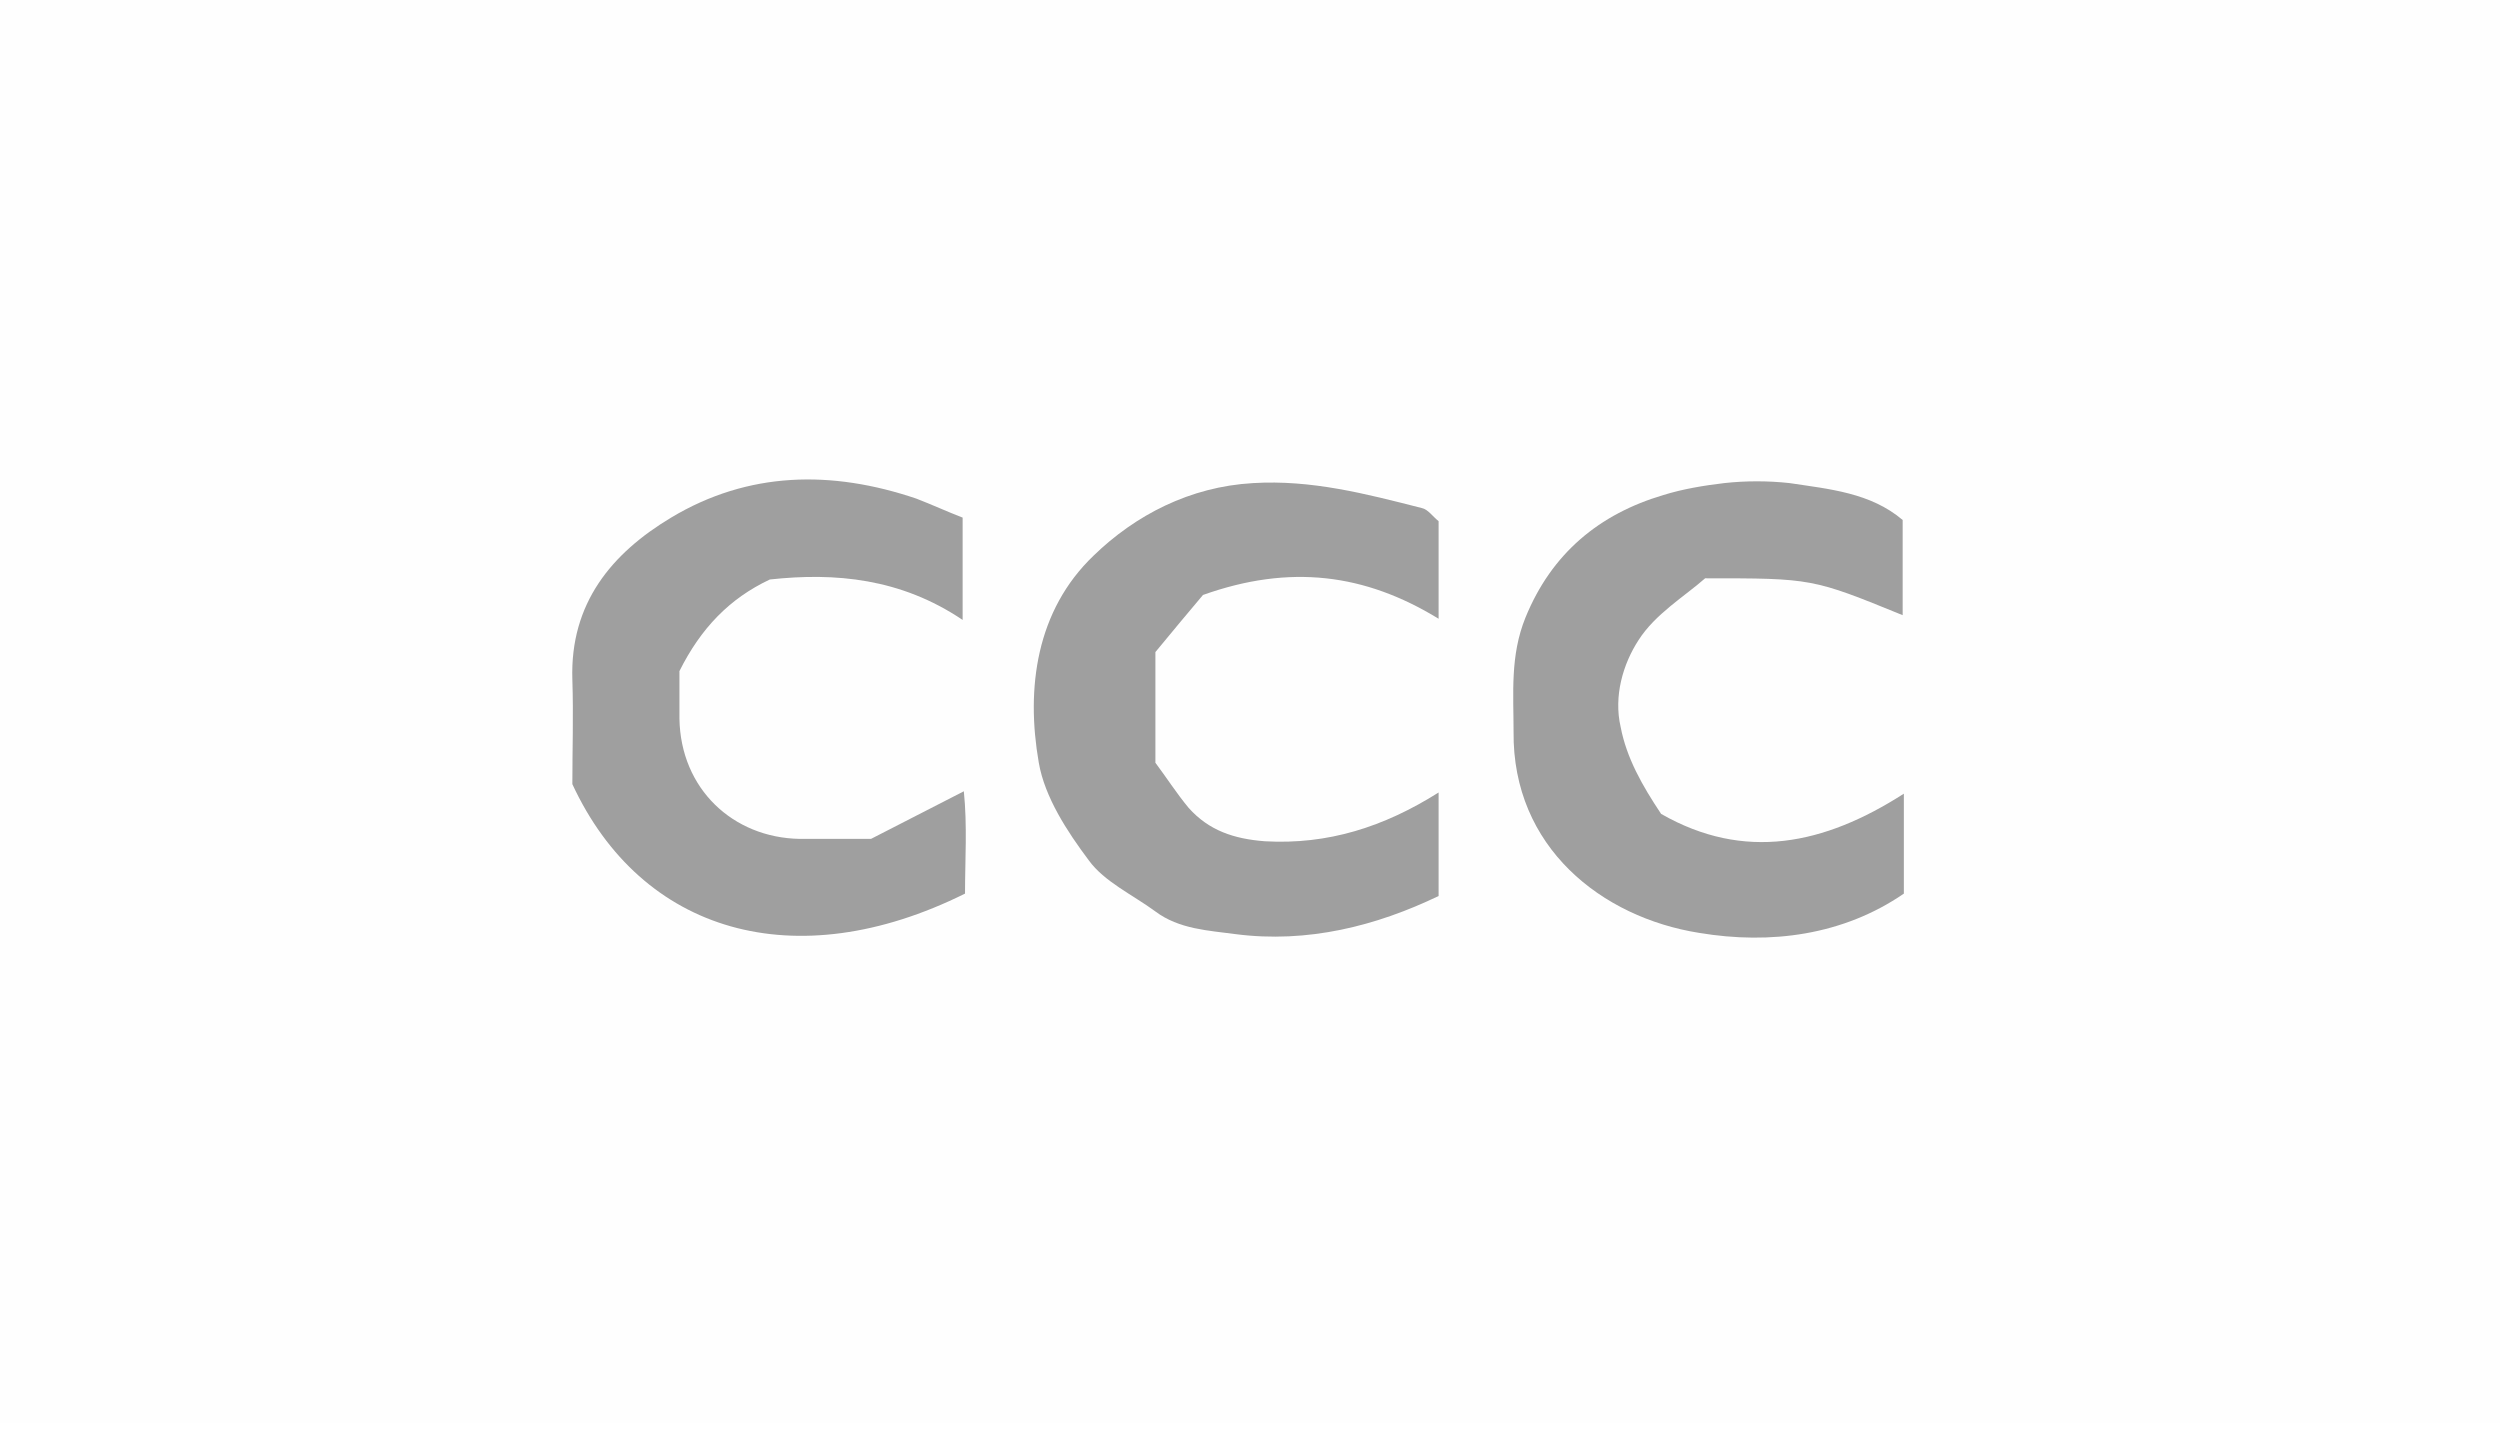
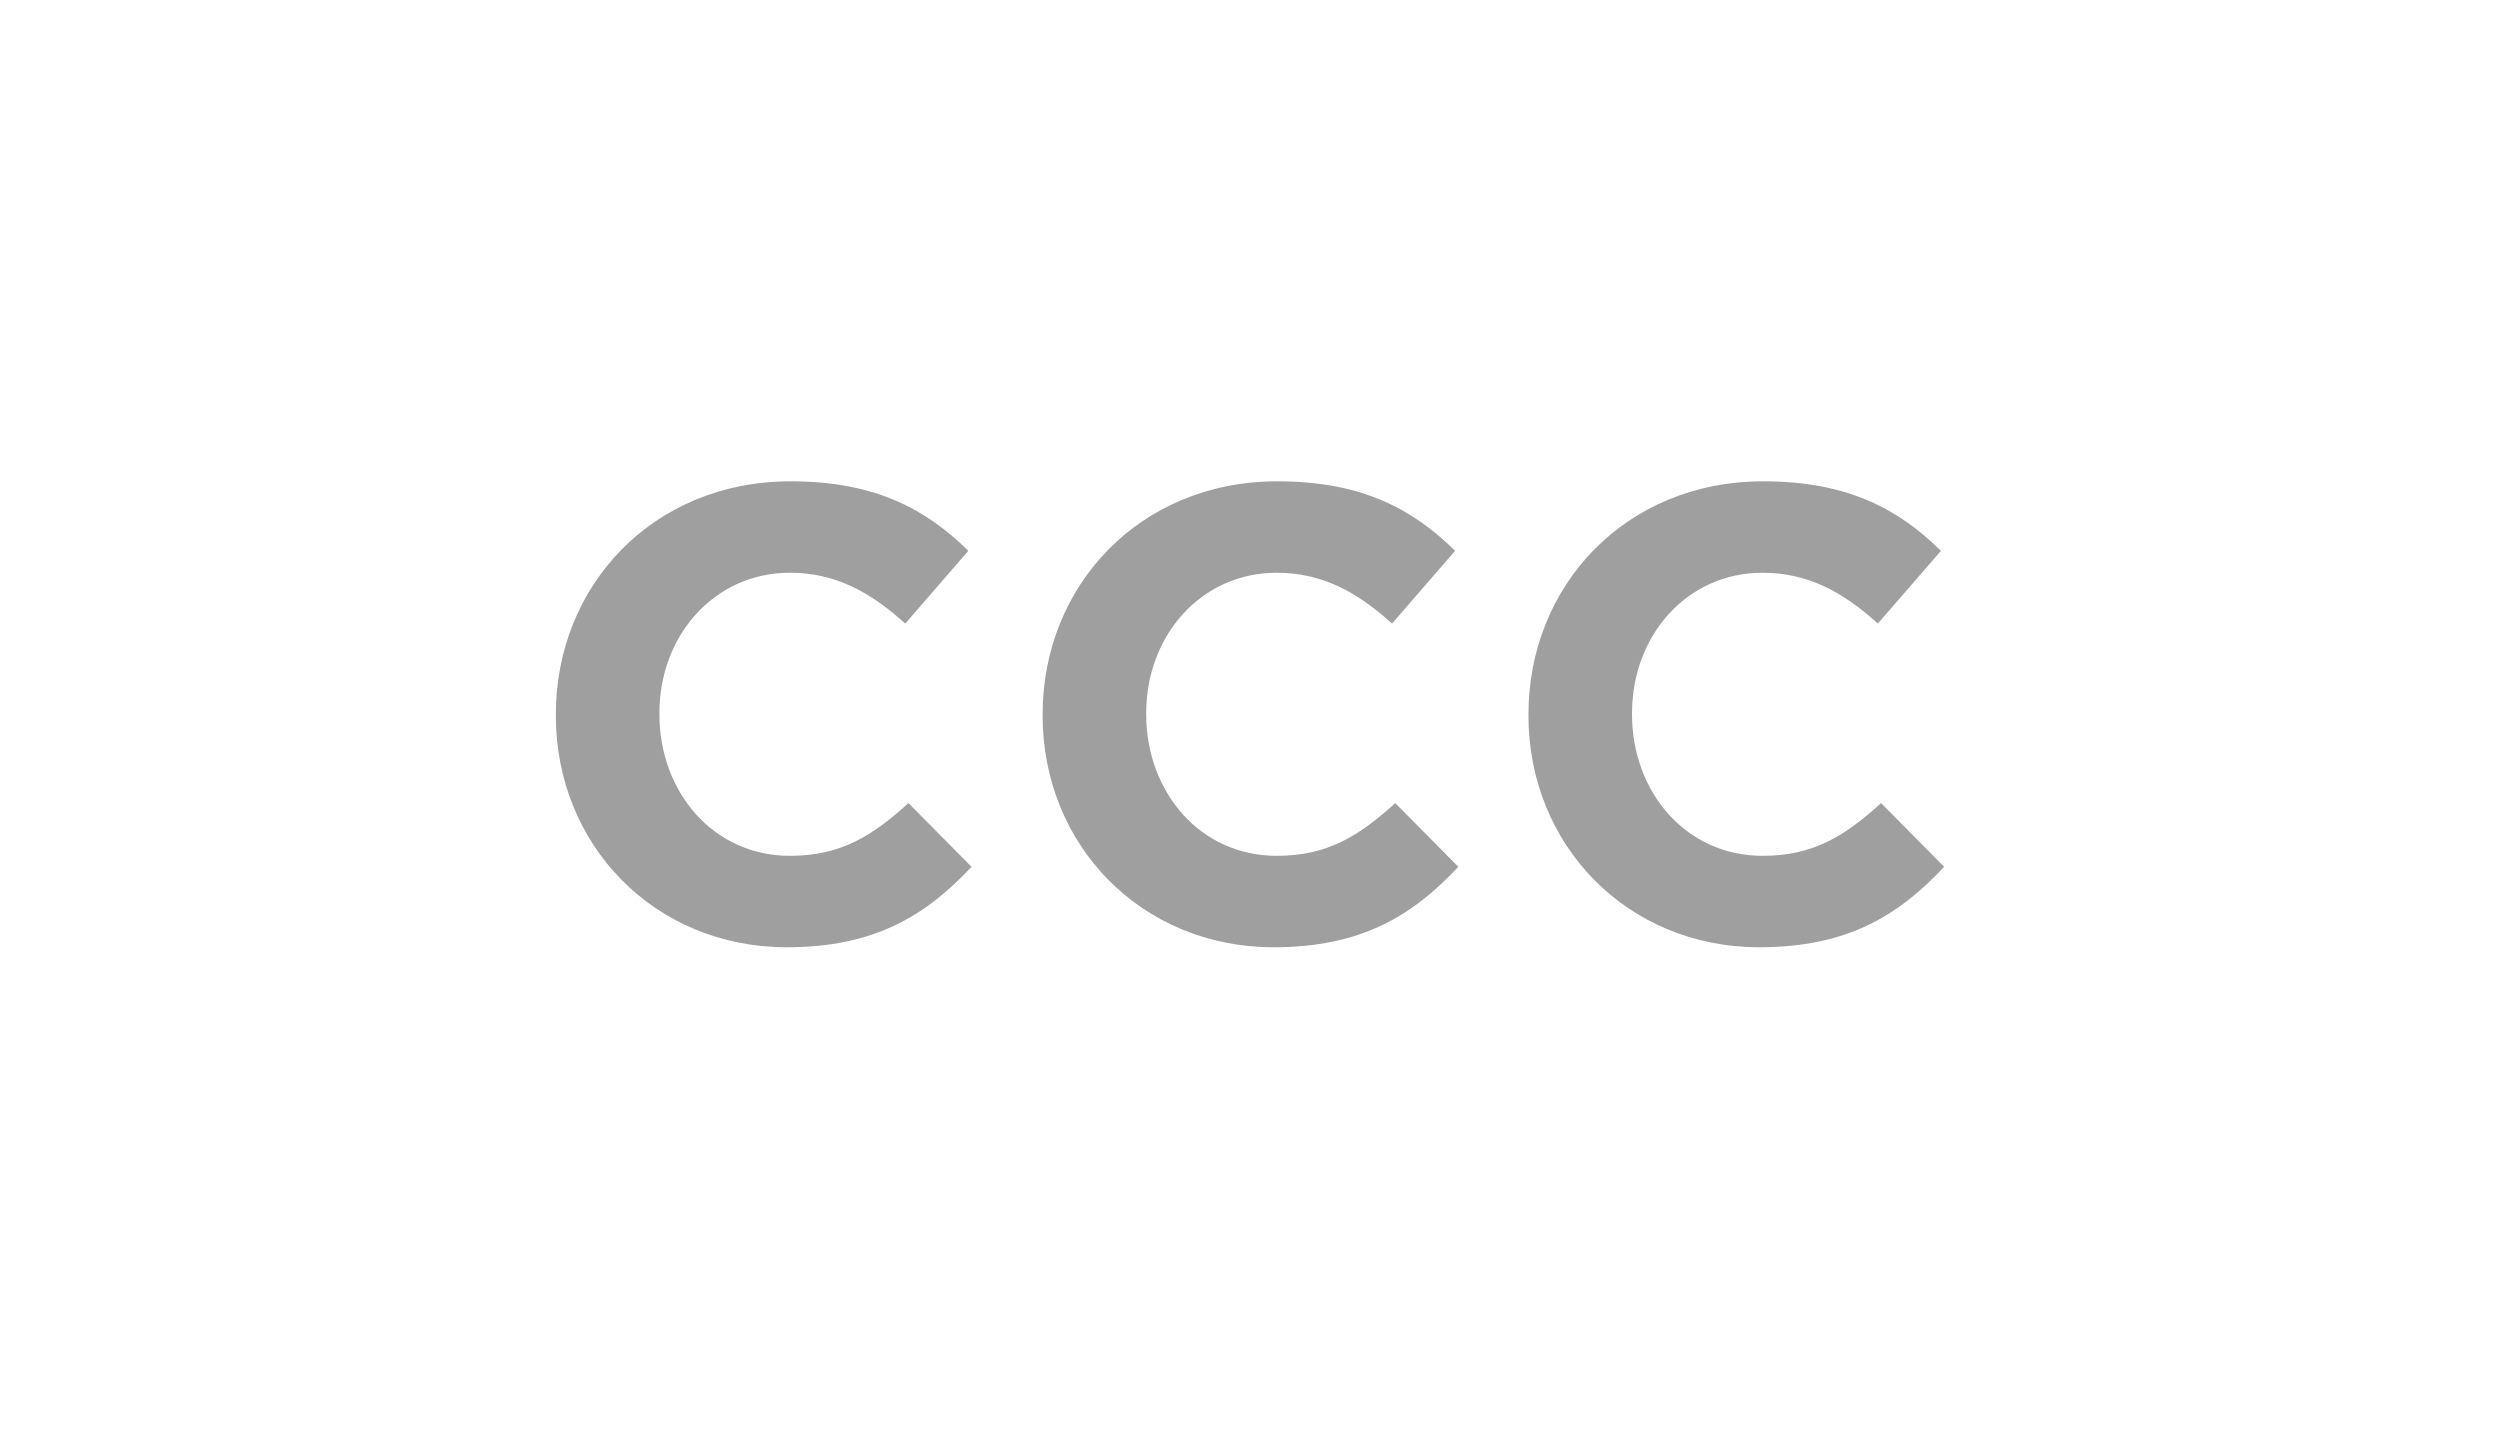
- <svg xmlns="http://www.w3.org/2000/svg" version="1.1" id="Warstwa_1" x="0px" y="0px" viewBox="0 0 210.1 120.1" style="enable-background:new 0 0 210.1 120.1;" xml:space="preserve">
+ <svg xmlns="http://www.w3.org/2000/svg" version="1.1" id="Warstwa_1" x="0px" y="0px" viewBox="0 0 210 120" style="enable-background:new 0 0 210 120;" xml:space="preserve">
  <style type="text/css">
- 	.st0{fill:#FEFEFE;}
- 	.st1{fill:#9F9F9F;}
+ 	.st0{fill:#9F9F9F;}
</style>
  <g>
-     <path class="st0" d="M-0.9,119.6c0-40,0-80,0-120c70.3,0,140.7,0,211,0c0,40,0,80,0,120C139.8,119.6,69.4,119.6-0.9,119.6z    M120.9,43.8c-0.4-0.4-0.9-1-1.4-1.2c-4.6-1.2-9.3-2.4-14.2-2.1c-5.3,0.3-9.9,2.7-13.4,6.1C87,51.2,86.2,57.7,87.3,64   c0.5,2.9,2.3,5.8,4.2,8.2c1.4,1.8,3.7,2.9,5.6,4.3c2,1.4,4.5,1.6,6.7,1.9c6.1,0.8,11.9-0.7,17.1-3.2c0-3.1,0-5.9,0-8.7   c-4.6,2.9-9.2,4.5-14.6,4.1c-2.6-0.2-4.7-0.9-6.4-2.8c-1-1.2-1.9-2.5-2.8-3.8c0-3,0-6,0-9.3c1.4-1.7,2.9-3.5,4-4.8   c7.3-2.5,13.5-1.8,19.8,2C120.9,49,120.9,46.4,120.9,43.8z M159.9,43.7c-2.7-2.3-6.2-2.6-9.6-3.1c-1.8-0.2-3.7-0.2-5.5,0   c-1.7,0.2-3.4,0.5-5.1,1c-5.4,1.7-9.5,4.9-11.6,10.3c-1.3,3.1-0.9,6.4-1,9.6c-0.1,9.7,7.4,15.6,15.6,16.9c6,1,12.1,0.2,17.2-3.3   c0-2.9,0-5.7,0-8.4c-6.7,4.3-13.4,5.7-20.4,1.7c-1.6-2.3-2.8-4.7-3.4-7.3c-0.5-2.6,0.2-5.3,1.5-7.3c1.4-2.2,3.9-3.7,5.6-5.2   c9,0,9,0,16.6,3.1C159.9,49,159.9,46.5,159.9,43.7z M80.9,43.5C79.6,43,78.3,42.4,77,42c-7.1-2.4-14.1-2.3-20.6,1.6   c-5,3-8.5,7.2-8.3,13.6c0.1,3,0,6,0,8.8c5.8,12.5,18.8,16.3,33,9.2c-0.1-2.8,0.1-5.7-0.1-8.6c-2.7,1.4-5,2.6-7.8,4   c-1.7,0-3.9,0-6,0c-5.6-0.1-10-4.2-10.1-10.1c0-1.5,0-3,0-4c1.8-3.7,4.2-6.1,7.6-7.7c5.5-0.6,11-0.1,16.2,3.4   C80.9,49,80.9,46.6,80.9,43.5z" />
-     <path class="st1" d="M120.9,43.8c0,2.7,0,5.2,0,8.2c-6.2-3.8-12.5-4.6-19.8-2c-1.1,1.3-2.6,3.1-4,4.8c0,3.3,0,6.3,0,9.3   c0.9,1.2,1.8,2.6,2.8,3.8c1.7,1.9,3.8,2.6,6.4,2.8c5.3,0.3,10-1.2,14.6-4.1c0,2.8,0,5.6,0,8.7c-5.2,2.5-11,4-17.1,3.2   c-2.2-0.3-4.7-0.4-6.7-1.9c-1.9-1.4-4.3-2.5-5.6-4.3c-1.8-2.4-3.7-5.3-4.2-8.2c-1.1-6.3-0.2-12.8,4.6-17.4   c3.5-3.4,8.1-5.8,13.4-6.1c4.9-0.3,9.5,0.9,14.2,2.1C120,42.8,120.4,43.4,120.9,43.8z" />
-     <path class="st1" d="M159.9,43.7c0,2.7,0,5.3,0,8c-7.6-3.1-7.6-3.1-16.6-3.1c-1.7,1.5-4.2,3-5.6,5.2c-1.3,2-2.1,4.7-1.5,7.3   c0.5,2.6,1.8,4.9,3.4,7.3c7,4,13.7,2.6,20.4-1.7c0,2.7,0,5.5,0,8.4c-5.1,3.5-11.2,4.3-17.2,3.3c-8.2-1.3-15.7-7.2-15.6-16.9   c0-3.2-0.3-6.4,1-9.6c2.2-5.4,6.2-8.7,11.6-10.3c1.6-0.5,3.4-0.8,5.1-1c1.8-0.2,3.7-0.2,5.5,0C153.7,41.1,157.2,41.4,159.9,43.7z" />
-     <path class="st1" d="M80.9,43.5c0,3.1,0,5.5,0,8.6c-5.2-3.5-10.7-4-16.2-3.4c-3.4,1.6-5.8,4.1-7.6,7.7c0,1,0,2.5,0,4   c0.1,5.9,4.5,10,10.1,10.1c2.2,0,4.3,0,6,0c2.7-1.4,5.1-2.6,7.8-4c0.3,2.9,0.1,5.8,0.1,8.6c-14.3,7.1-27.2,3.3-33-9.2   c0-2.8,0.1-5.8,0-8.8c-0.2-6.4,3.3-10.6,8.3-13.6c6.5-3.9,13.5-4,20.6-1.6C78.3,42.4,79.6,43,80.9,43.5z" />
+     <path class="st0" d="M46.69,60.11V60c0-10.76,8.11-19.57,19.73-19.57c7.14,0,11.41,2.38,14.92,5.84l-5.3,6.11   c-2.92-2.65-5.89-4.27-9.68-4.27c-6.38,0-10.97,5.3-10.97,11.79V60c0,6.49,4.49,11.89,10.97,11.89c4.32,0,6.97-1.73,9.95-4.43   l5.3,5.35c-3.89,4.16-8.22,6.76-15.52,6.76C54.96,79.57,46.69,70.97,46.69,60.11z" />
+     <path class="st0" d="M87.58,60.11V60c0-10.76,8.11-19.57,19.73-19.57c7.14,0,11.41,2.38,14.92,5.84l-5.3,6.11   c-2.92-2.65-5.89-4.27-9.68-4.27c-6.38,0-10.97,5.3-10.97,11.79V60c0,6.49,4.49,11.89,10.97,11.89c4.32,0,6.97-1.73,9.95-4.43   l5.3,5.35c-3.89,4.16-8.22,6.76-15.52,6.76C95.85,79.57,87.58,70.97,87.58,60.11z" />
+     <path class="st0" d="M128.39,60.11V60c0-10.76,8.11-19.57,19.73-19.57c7.14,0,11.41,2.38,14.92,5.84l-5.3,6.11   c-2.92-2.65-5.89-4.27-9.68-4.27c-6.38,0-10.97,5.3-10.97,11.79V60c0,6.49,4.49,11.89,10.97,11.89c4.32,0,6.97-1.73,9.95-4.43   l5.3,5.35c-3.89,4.16-8.22,6.76-15.52,6.76C136.66,79.57,128.39,70.97,128.39,60.11z" />
  </g>
</svg>
